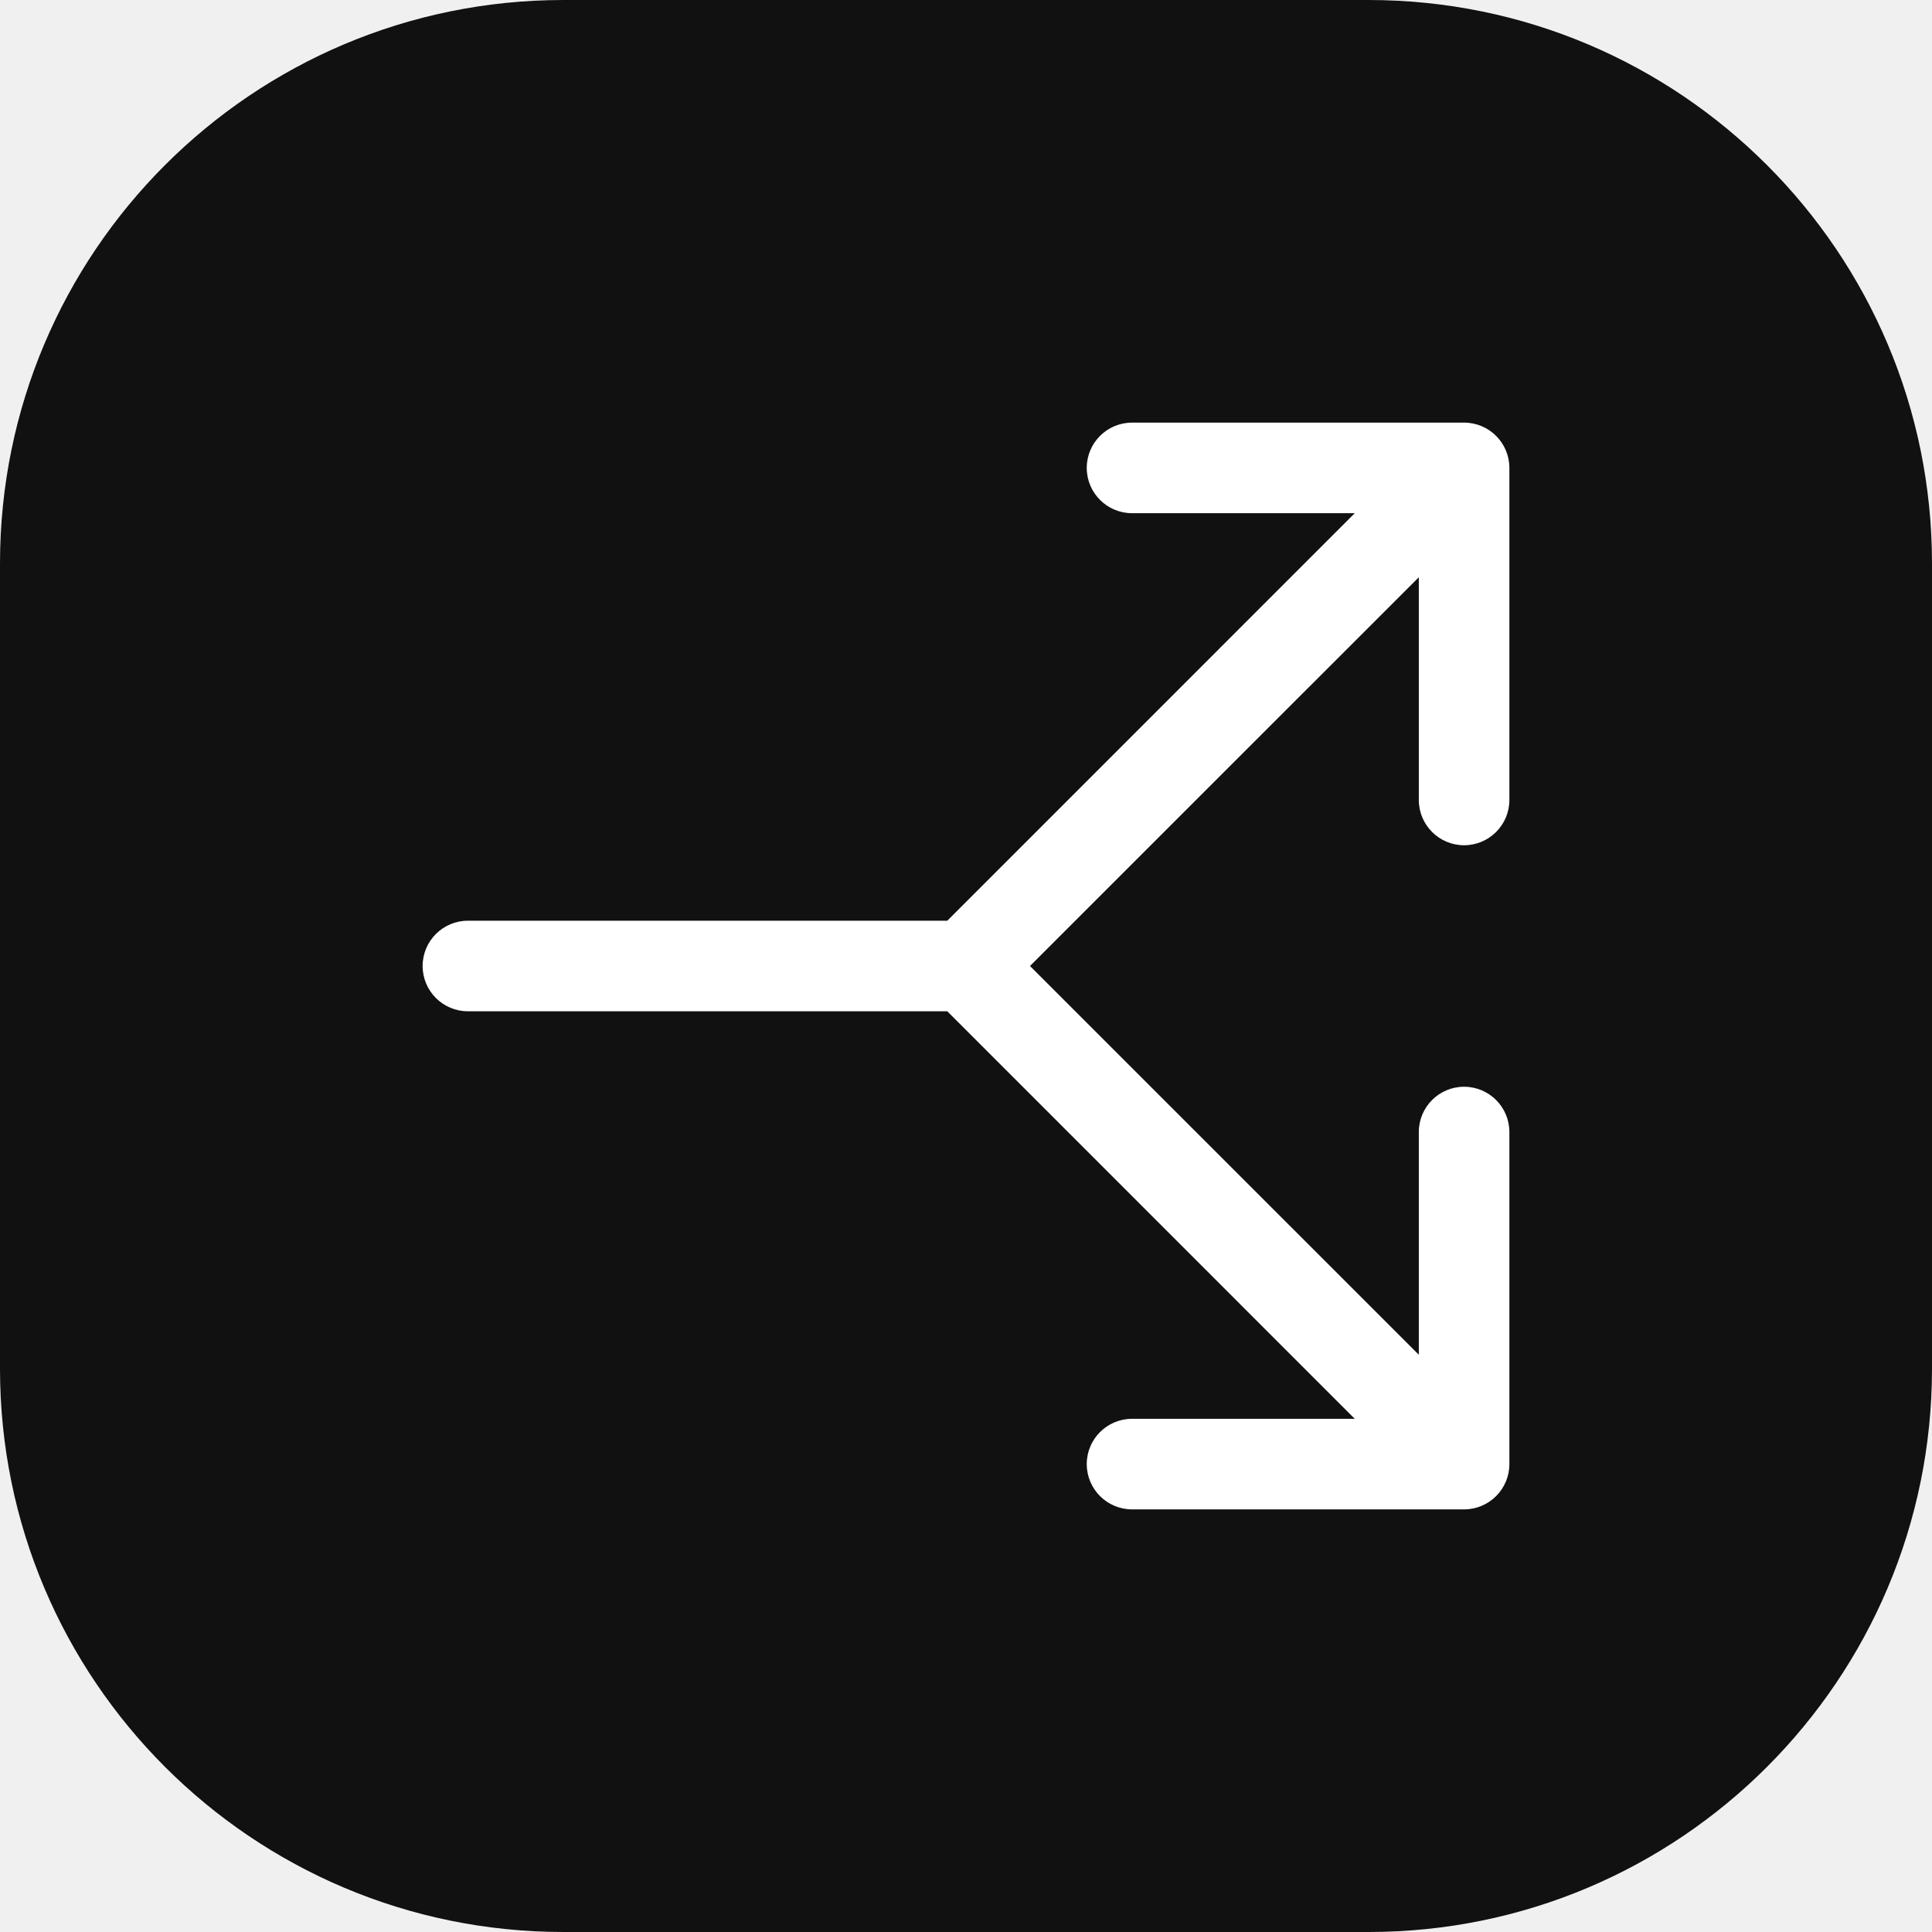
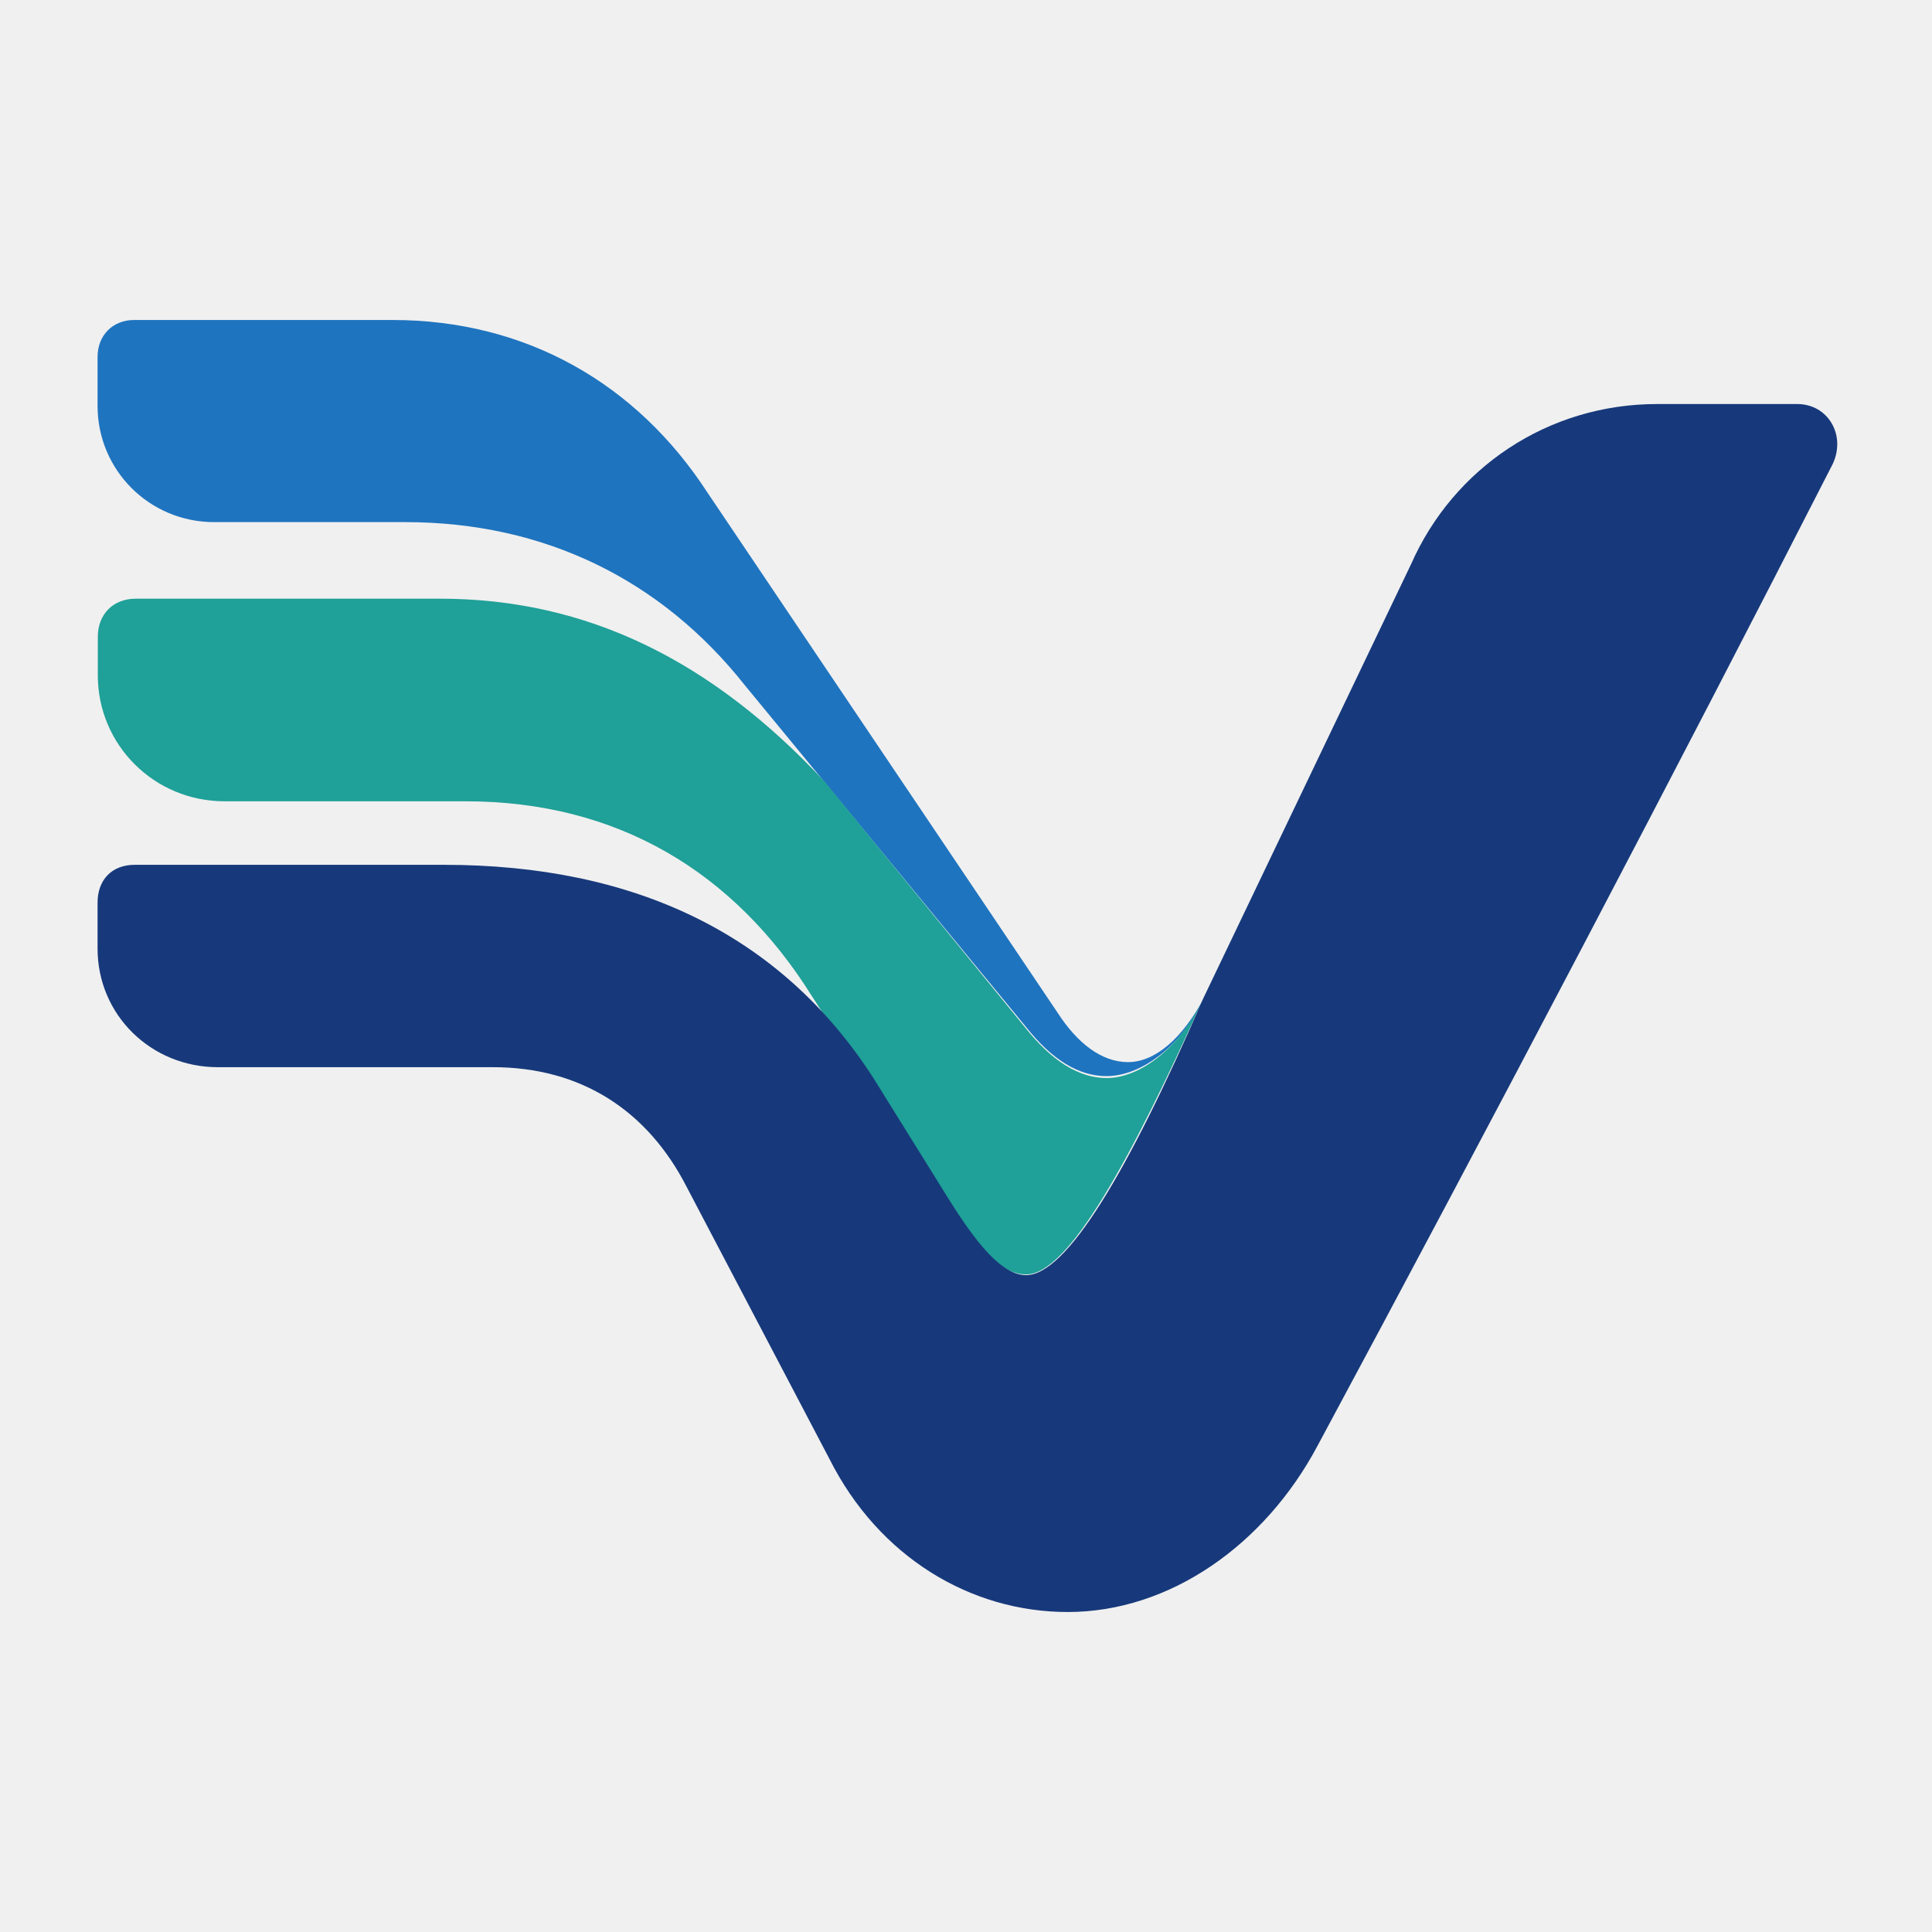
- <svg xmlns="http://www.w3.org/2000/svg" viewBox="0 0 24 24" fill="none">
-   <rect width="24" height="24" rx="7" fill="#111" />
-   <path transform="translate(3 3) scale(0.75)" fill="#fff" d="M20.25 3C20.664 3 21 3.336 21 3.75V9.25C21 9.664 20.664 10 20.25 10C19.836 10 19.5 9.664 19.5 9.25V5.561L13.06 12L19.5 18.439V14.75C19.5 14.336 19.836 14 20.25 14C20.664 14 21 14.336 21 14.75V20.25C21 20.664 20.664 21 20.25 21H14.75C14.336 21 14 20.664 14 20.25C14 19.836 14.336 19.5 14.75 19.5H18.439L11.69 12.75H3.75C3.336 12.75 3 12.414 3 12C3 11.586 3.336 11.25 3.75 11.25H11.69L18.439 4.5H14.75C14.336 4.5 14 4.164 14 3.75C14 3.336 14.336 3 14.75 3H20.25Z" />
+ <svg xmlns="http://www.w3.org/2000/svg" viewBox="0 0 80 80">
+   <style>
+     @media (prefers-color-scheme: dark) {
+       .back { fill: #3E96EA; }
+       .middle { fill: #41DFCF; }
+       .front { fill: #D4F0FE; }
+     }
+   </style>
+   <path class="back" d="m46.71 43.98c-1.1 0-2.1-0.79-2.9-2.02l-14.52-21.57c-2.93-4.51-7.51-7.14-13.04-7.14h-10.69c-0.91 0-1.52 0.65-1.52 1.53v2.03c0 2.65 2.14 4.81 4.83 4.81h7.91c5.78 0 10.61 2.4 14.05 6.74l11.66 14.17c1.08 1.36 2.18 2.03 3.33 2.03 1.44 0 3.13-1.26 4.02-3.21-0.89 1.66-2.02 2.63-3.13 2.63z" fill="#1F74BF" />
+   <path class="middle" d="m45.82 44.64c-1.15 0-2.28-0.72-3.36-2.08l-8.31-10.19c-4.68-5.02-9.84-7.58-15.94-7.58h-12.59c-0.94 0-1.57 0.65-1.57 1.58v1.59c0 2.89 2.34 5.22 5.25 5.22h9.98c6.26 0 11.11 2.9 14.34 8.07l2.04 3.14 3.57 5.69c1.29 1.82 2.36 2.69 3.26 2.69 1.75 0 4.32-4.73 7.34-11.43-0.89 1.92-2.54 3.3-4.01 3.3z" fill="#1FA098" />
+   <path class="front" d="m74.42 16.73h-5.8c-4.54 0-8.44 2.66-10.19 6.63l-8.6 17.97c-3.1 7.16-5.66 11.47-7.34 11.47-0.98 0-2.02-1.24-3.25-3.22l-3.08-4.95c-3.83-5.94-9.88-8.82-17.78-8.82h-12.8c-0.96 0-1.54 0.63-1.54 1.57v1.9c0 2.74 2.21 4.91 4.98 4.91h11.39c3.66 0 6.41 1.8 8.03 4.97l5.91 11.26c2.04 4.05 5.84 6.33 9.86 6.33 4.24 0 8.17-2.79 10.35-6.89 7.06-13.13 15.02-28.29 21.33-40.65 0.56-1.2-0.2-2.48-1.47-2.48z" fill="#17397B" />
</svg>
